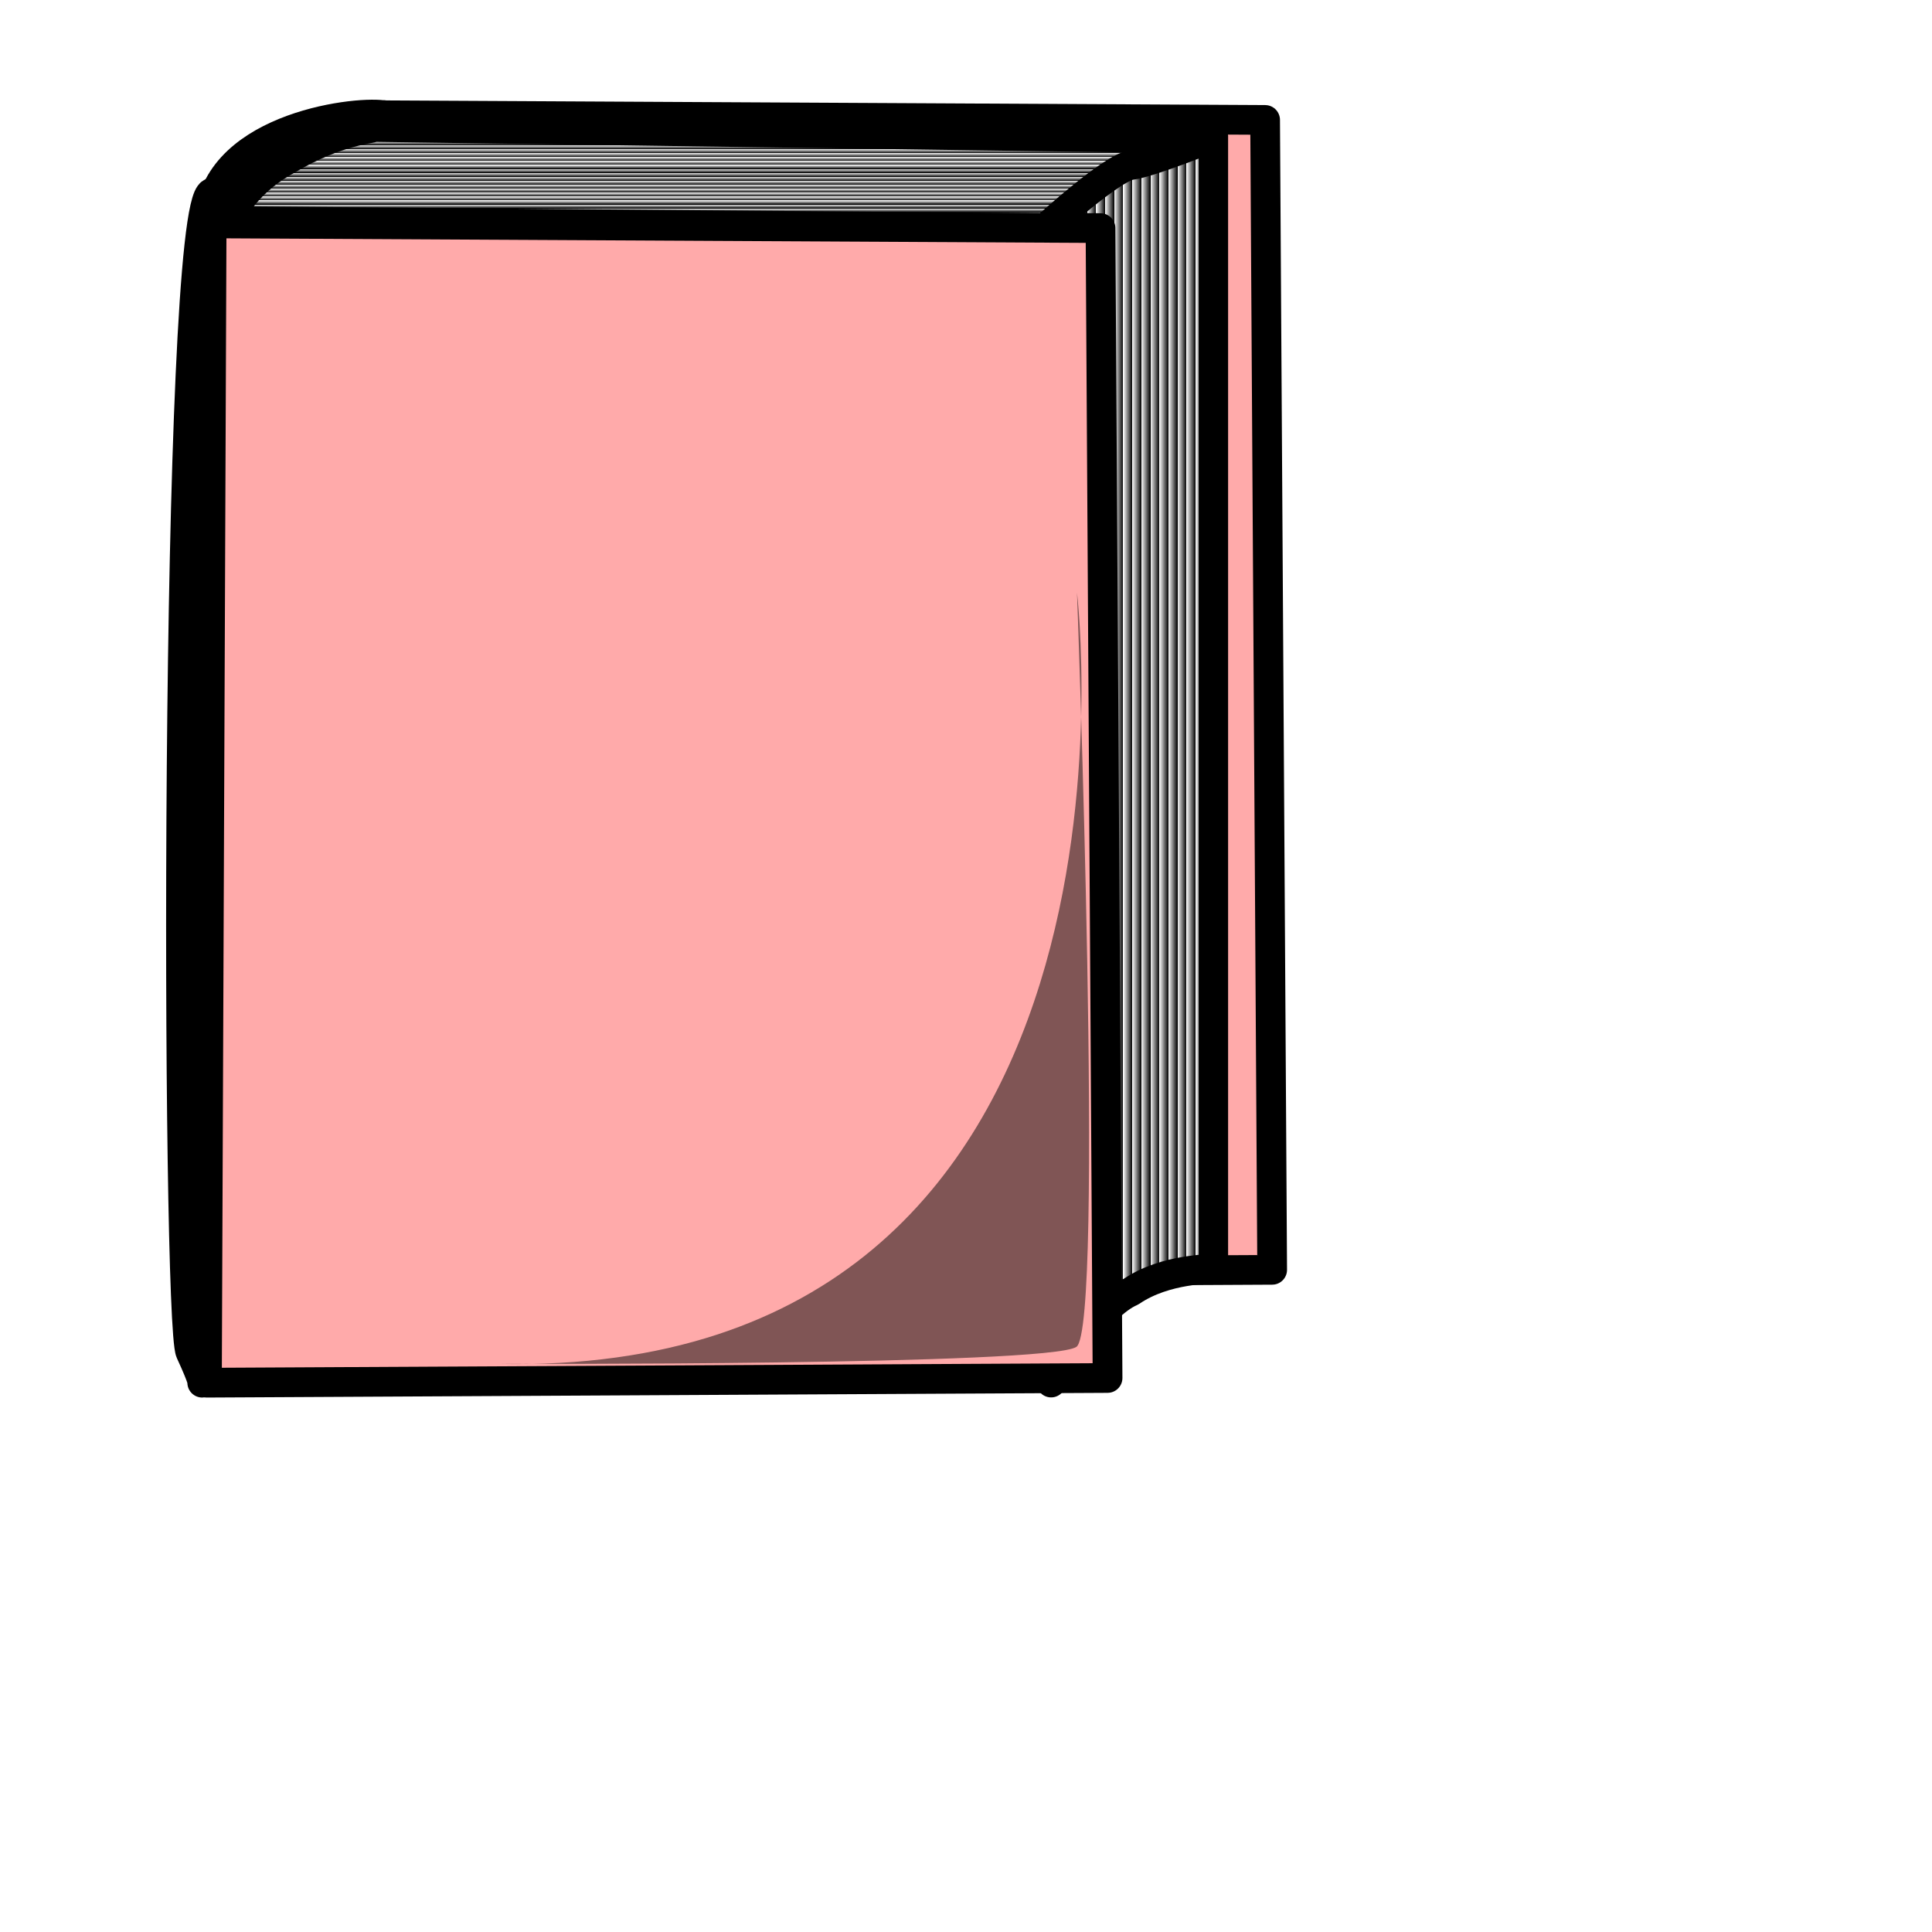
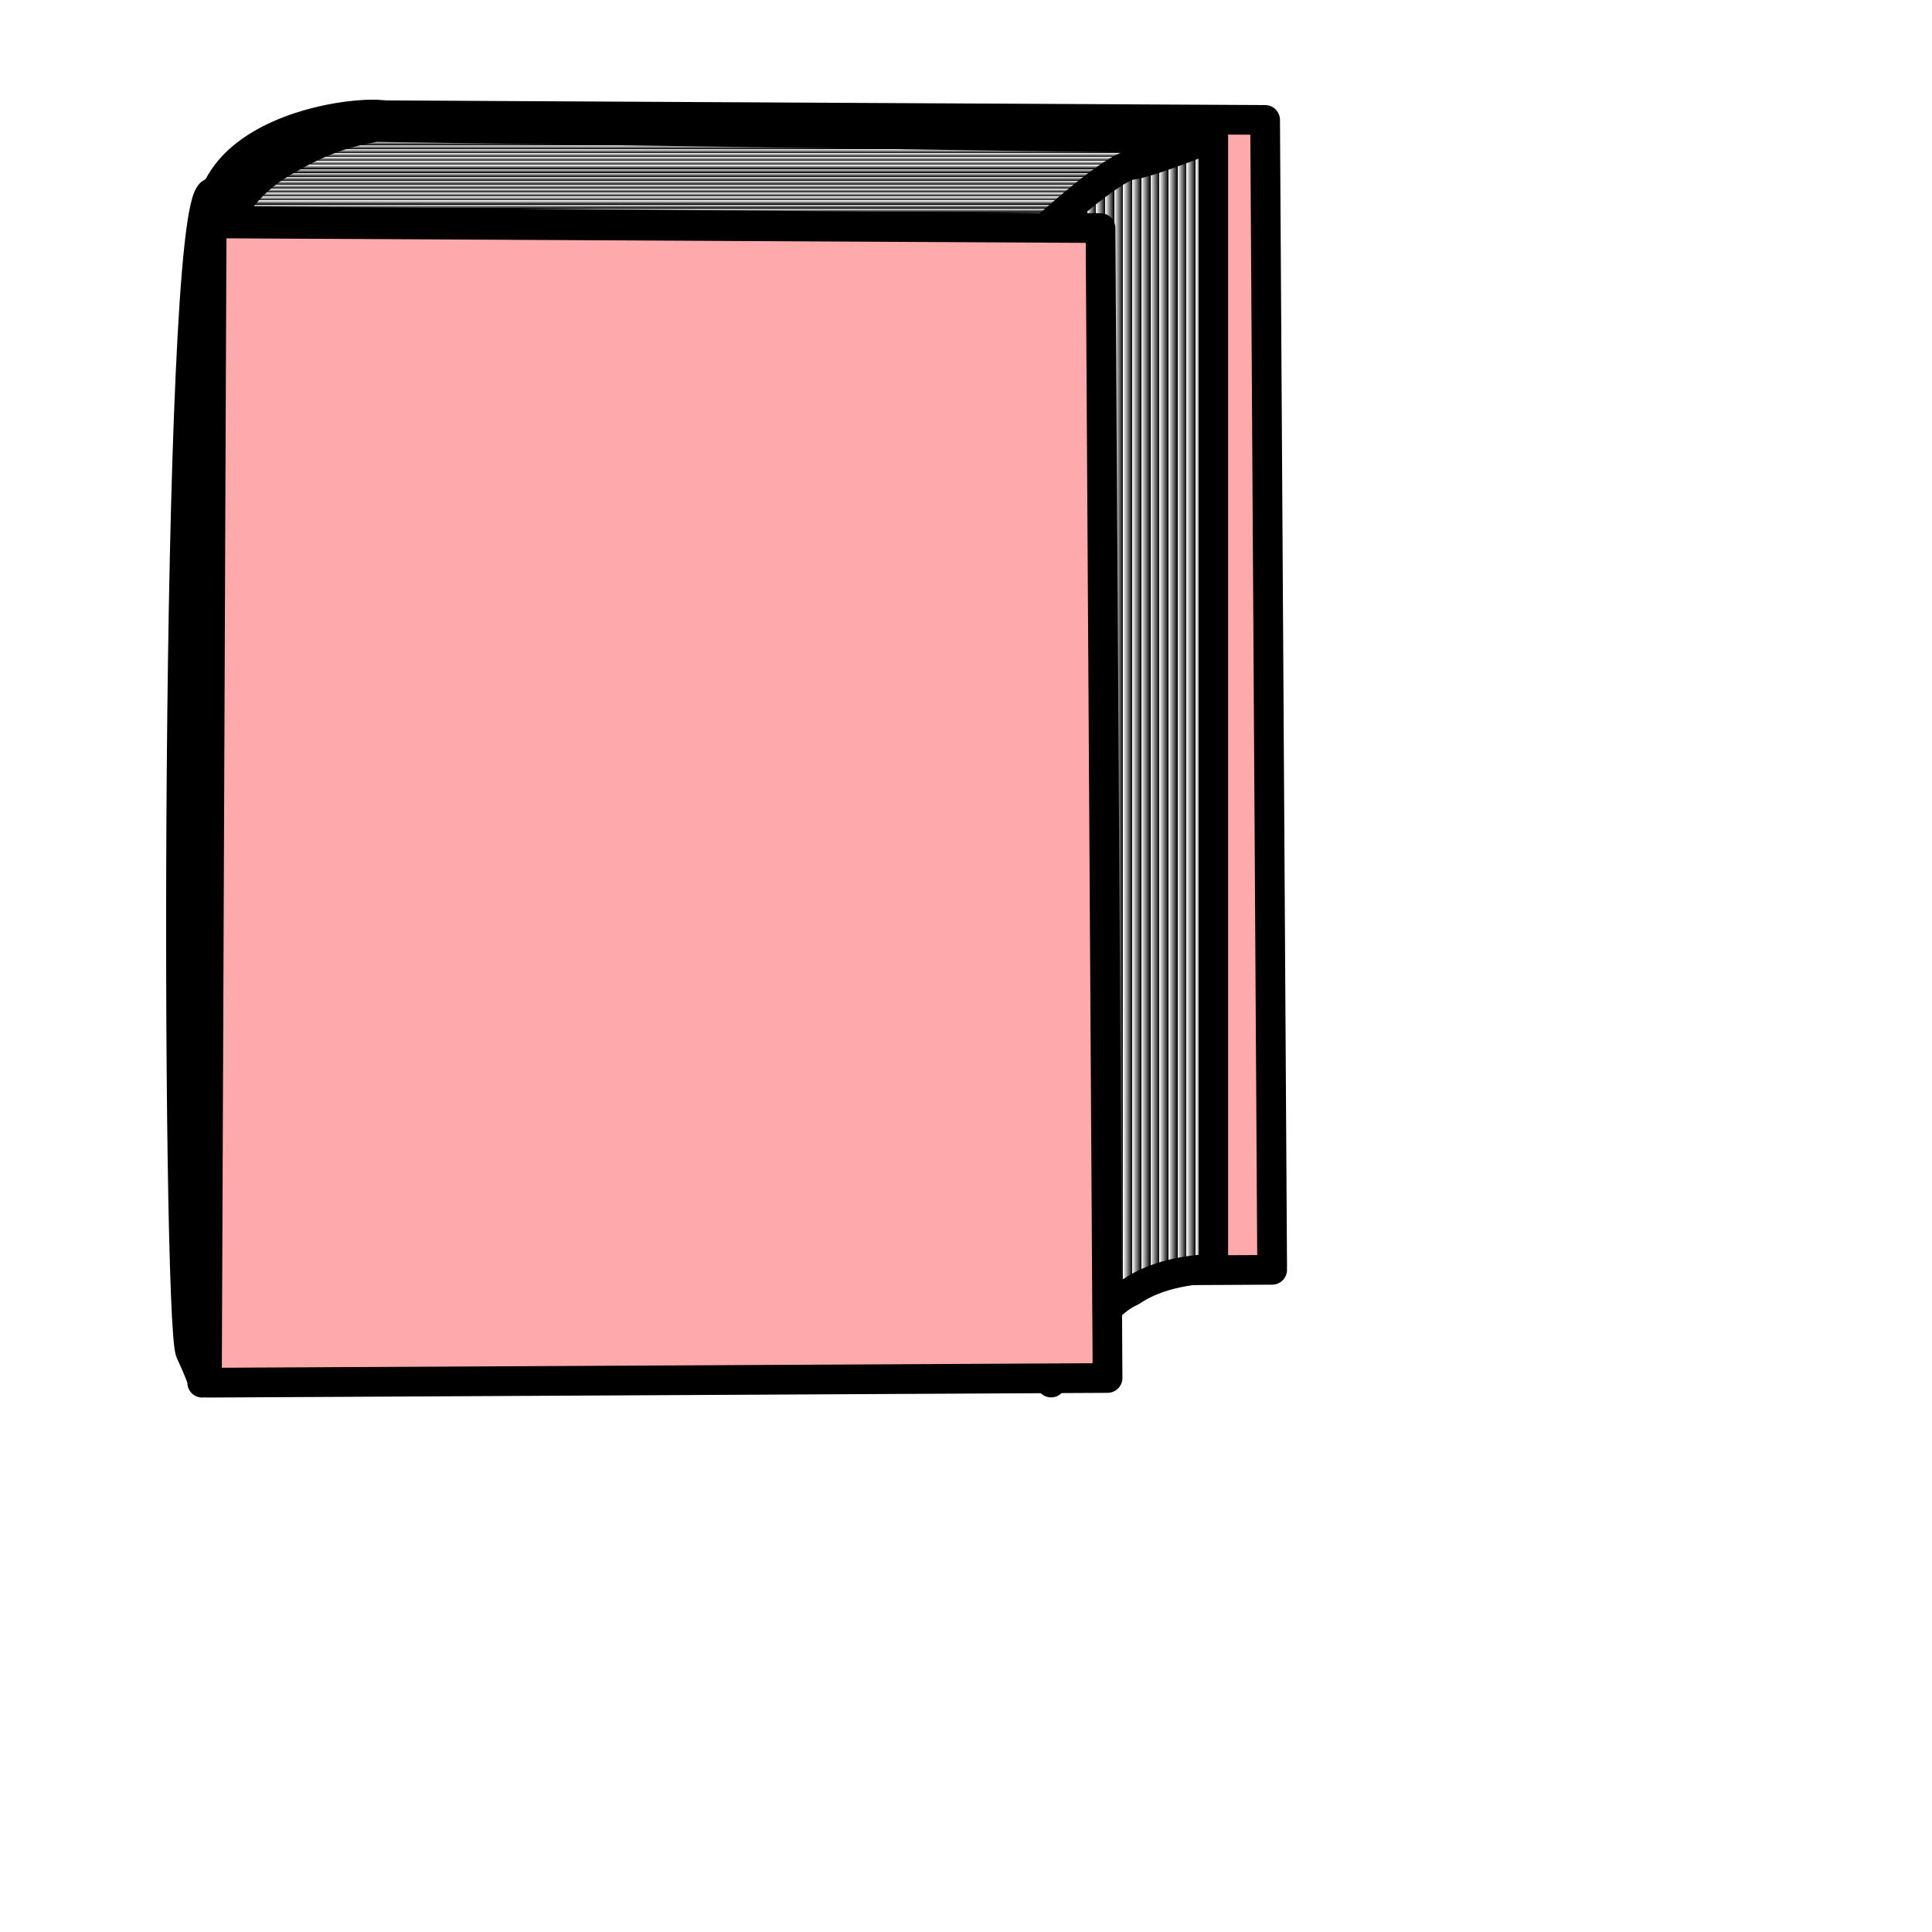
<svg xmlns="http://www.w3.org/2000/svg" xmlns:xlink="http://www.w3.org/1999/xlink" width="650" height="650">
  <defs>
    <linearGradient id="linearGradient650">
      <stop stop-color="#000" offset="0" id="stop651" />
      <stop stop-color="#fff" offset="1" id="stop652" />
    </linearGradient>
    <linearGradient y2="1.038" y1="1.077" xlink:href="#linearGradient650" x2="0.508" x1="0.508" spreadMethod="repeat" id="linearGradient653" gradientUnits="objectBoundingBox" />
    <linearGradient y2="0.461" y1="0.461" xlink:href="#linearGradient650" x2="1.167" x1="1.222" spreadMethod="repeat" id="linearGradient654" gradientUnits="objectBoundingBox" />
  </defs>
  <g>
    <g externalResourcesRequired="false" id="g845">
      <path fill="#ffaaaa" fill-rule="evenodd" stroke="#000000" stroke-width="10" stroke-linejoin="round" id="path645" d="m126.582,38.766l299.051,1.582l2.374,386.868l-303.007,1.582l1.582,-390.032l-0,0l0,-0z" />
      <path fill="#12242b" fill-rule="evenodd" stroke="#000000" stroke-width="10" stroke-linejoin="round" id="path646" d="m128.956,38.766c-10.285,-1.582 -58.545,4.747 -58.545,37.184c8.702,31.646 63.292,-10.285 64.083,-20.57c0.791,-10.285 -5.538,-17.405 -5.538,-16.614z" />
      <path fill="#122466" fill-rule="evenodd" stroke="#000000" stroke-width="10" stroke-linejoin="round" id="path647" d="m71.203,64.873c-12.658,4.747 -11.867,379.747 -7.12,390.032c4.747,10.285 3.956,10.285 3.956,10.285l3.164,-390.823l0,-9.494l0,-0z" />
      <path fill="url(#linearGradient653)" fill-rule="evenodd" stroke="#000000" stroke-width="10" stroke-linejoin="round" id="path648" d="m125.791,42.721l281.646,3.956c0,0 -15.031,7.12 -30.064,11.867c-11.076,6.329 -25.316,18.987 -25.316,18.196l-275.316,-2.373c0,0 3.956,-11.867 19.778,-20.57c17.405,-10.285 28.481,-10.285 29.272,-11.076l0,0l0,0z" />
      <path fill="url(#linearGradient654)" fill-rule="evenodd" stroke="#000000" stroke-width="9.905" stroke-linejoin="round" id="path649" d="m408.228,45.886l0,380.599c-0.791,0.806 -15.823,0 -27.69,8.064c-11.076,4.837 -22.943,24.997 -26.899,30.641l-0.791,-389.469c0,0 21.361,-19.352 27.69,-20.159c6.329,-0.806 28.482,-9.676 27.69,-9.676l0,0l0,-0z" />
      <path fill="#ffaaaa" fill-rule="evenodd" stroke="#000000" stroke-width="10" stroke-linejoin="round" id="path644" d="m71.202,75.158l299.05,1.582l2.374,386.868l-303.007,1.582l1.582,-390.032l0,0l0,0z" />
-       <path fill-opacity="0.498" fill-rule="evenodd" stroke-width="10" stroke-linejoin="round" id="path767" d="m167.721,458.861c0,0 184.922,0.615 194.415,-5.715c9.494,-6.329 0.205,-253.779 0.205,-253.779c0,0 31.646,264.241 -194.62,259.494z" />
    </g>
  </g>
</svg>
